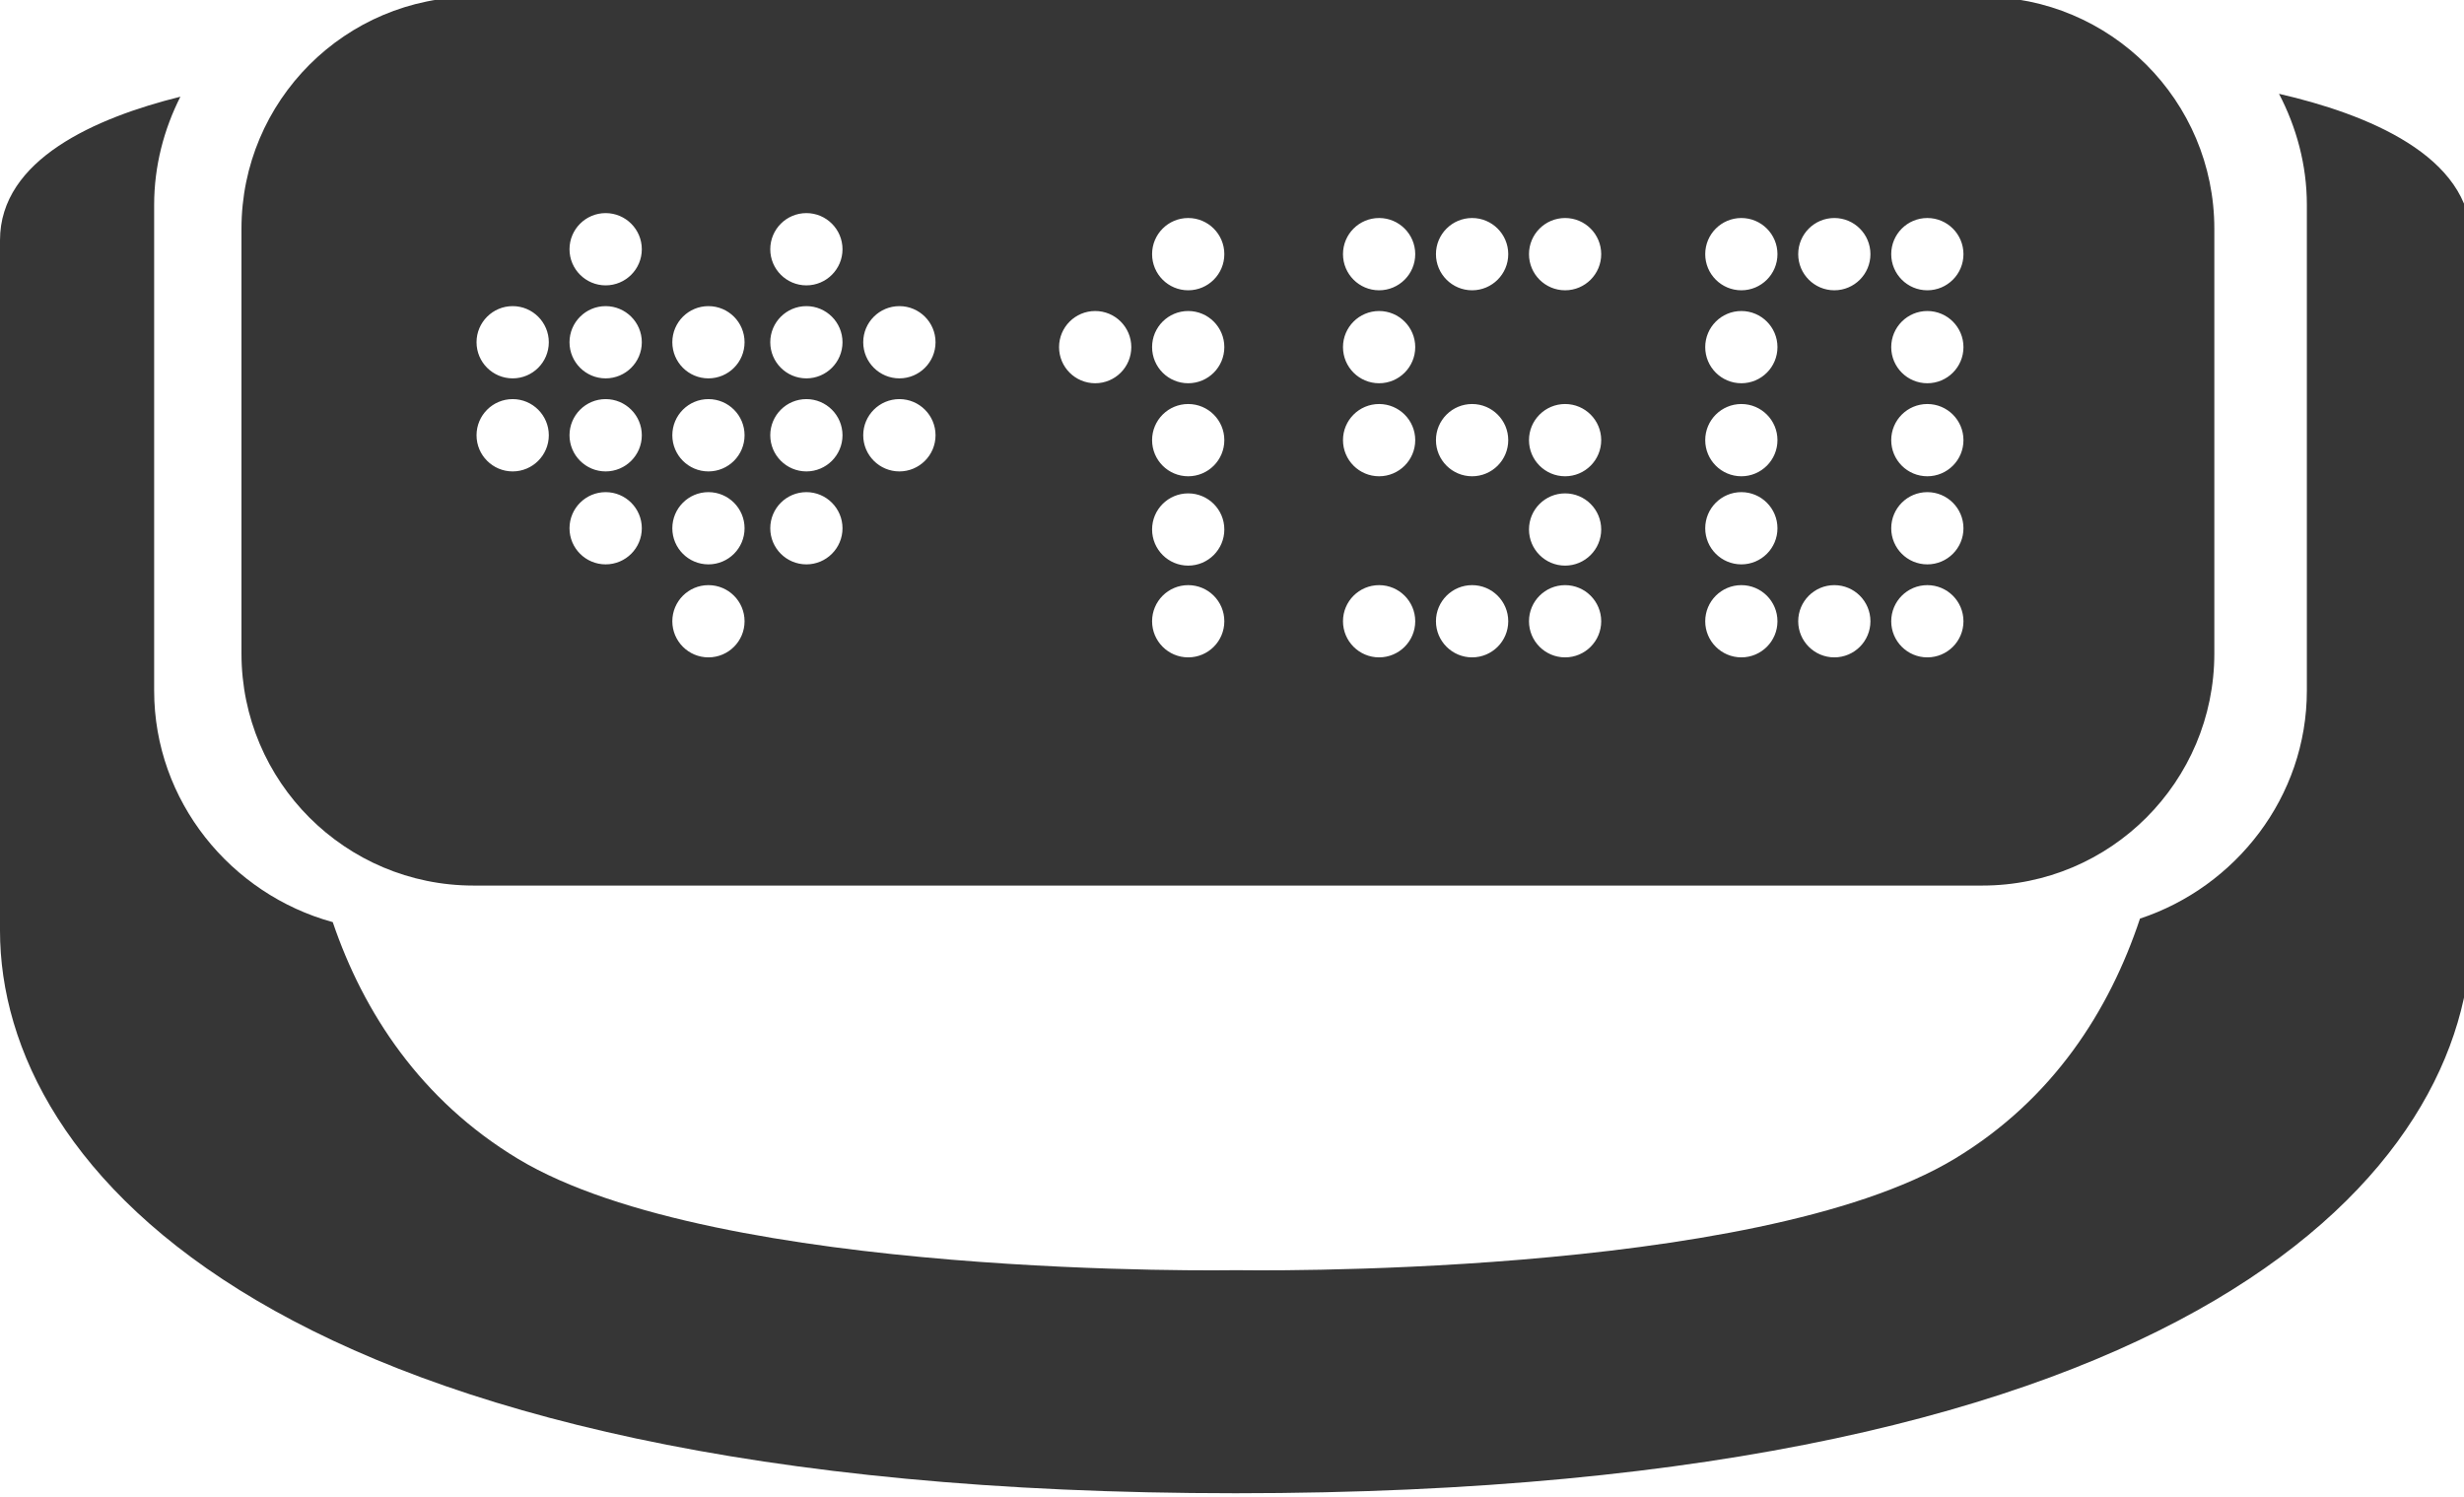
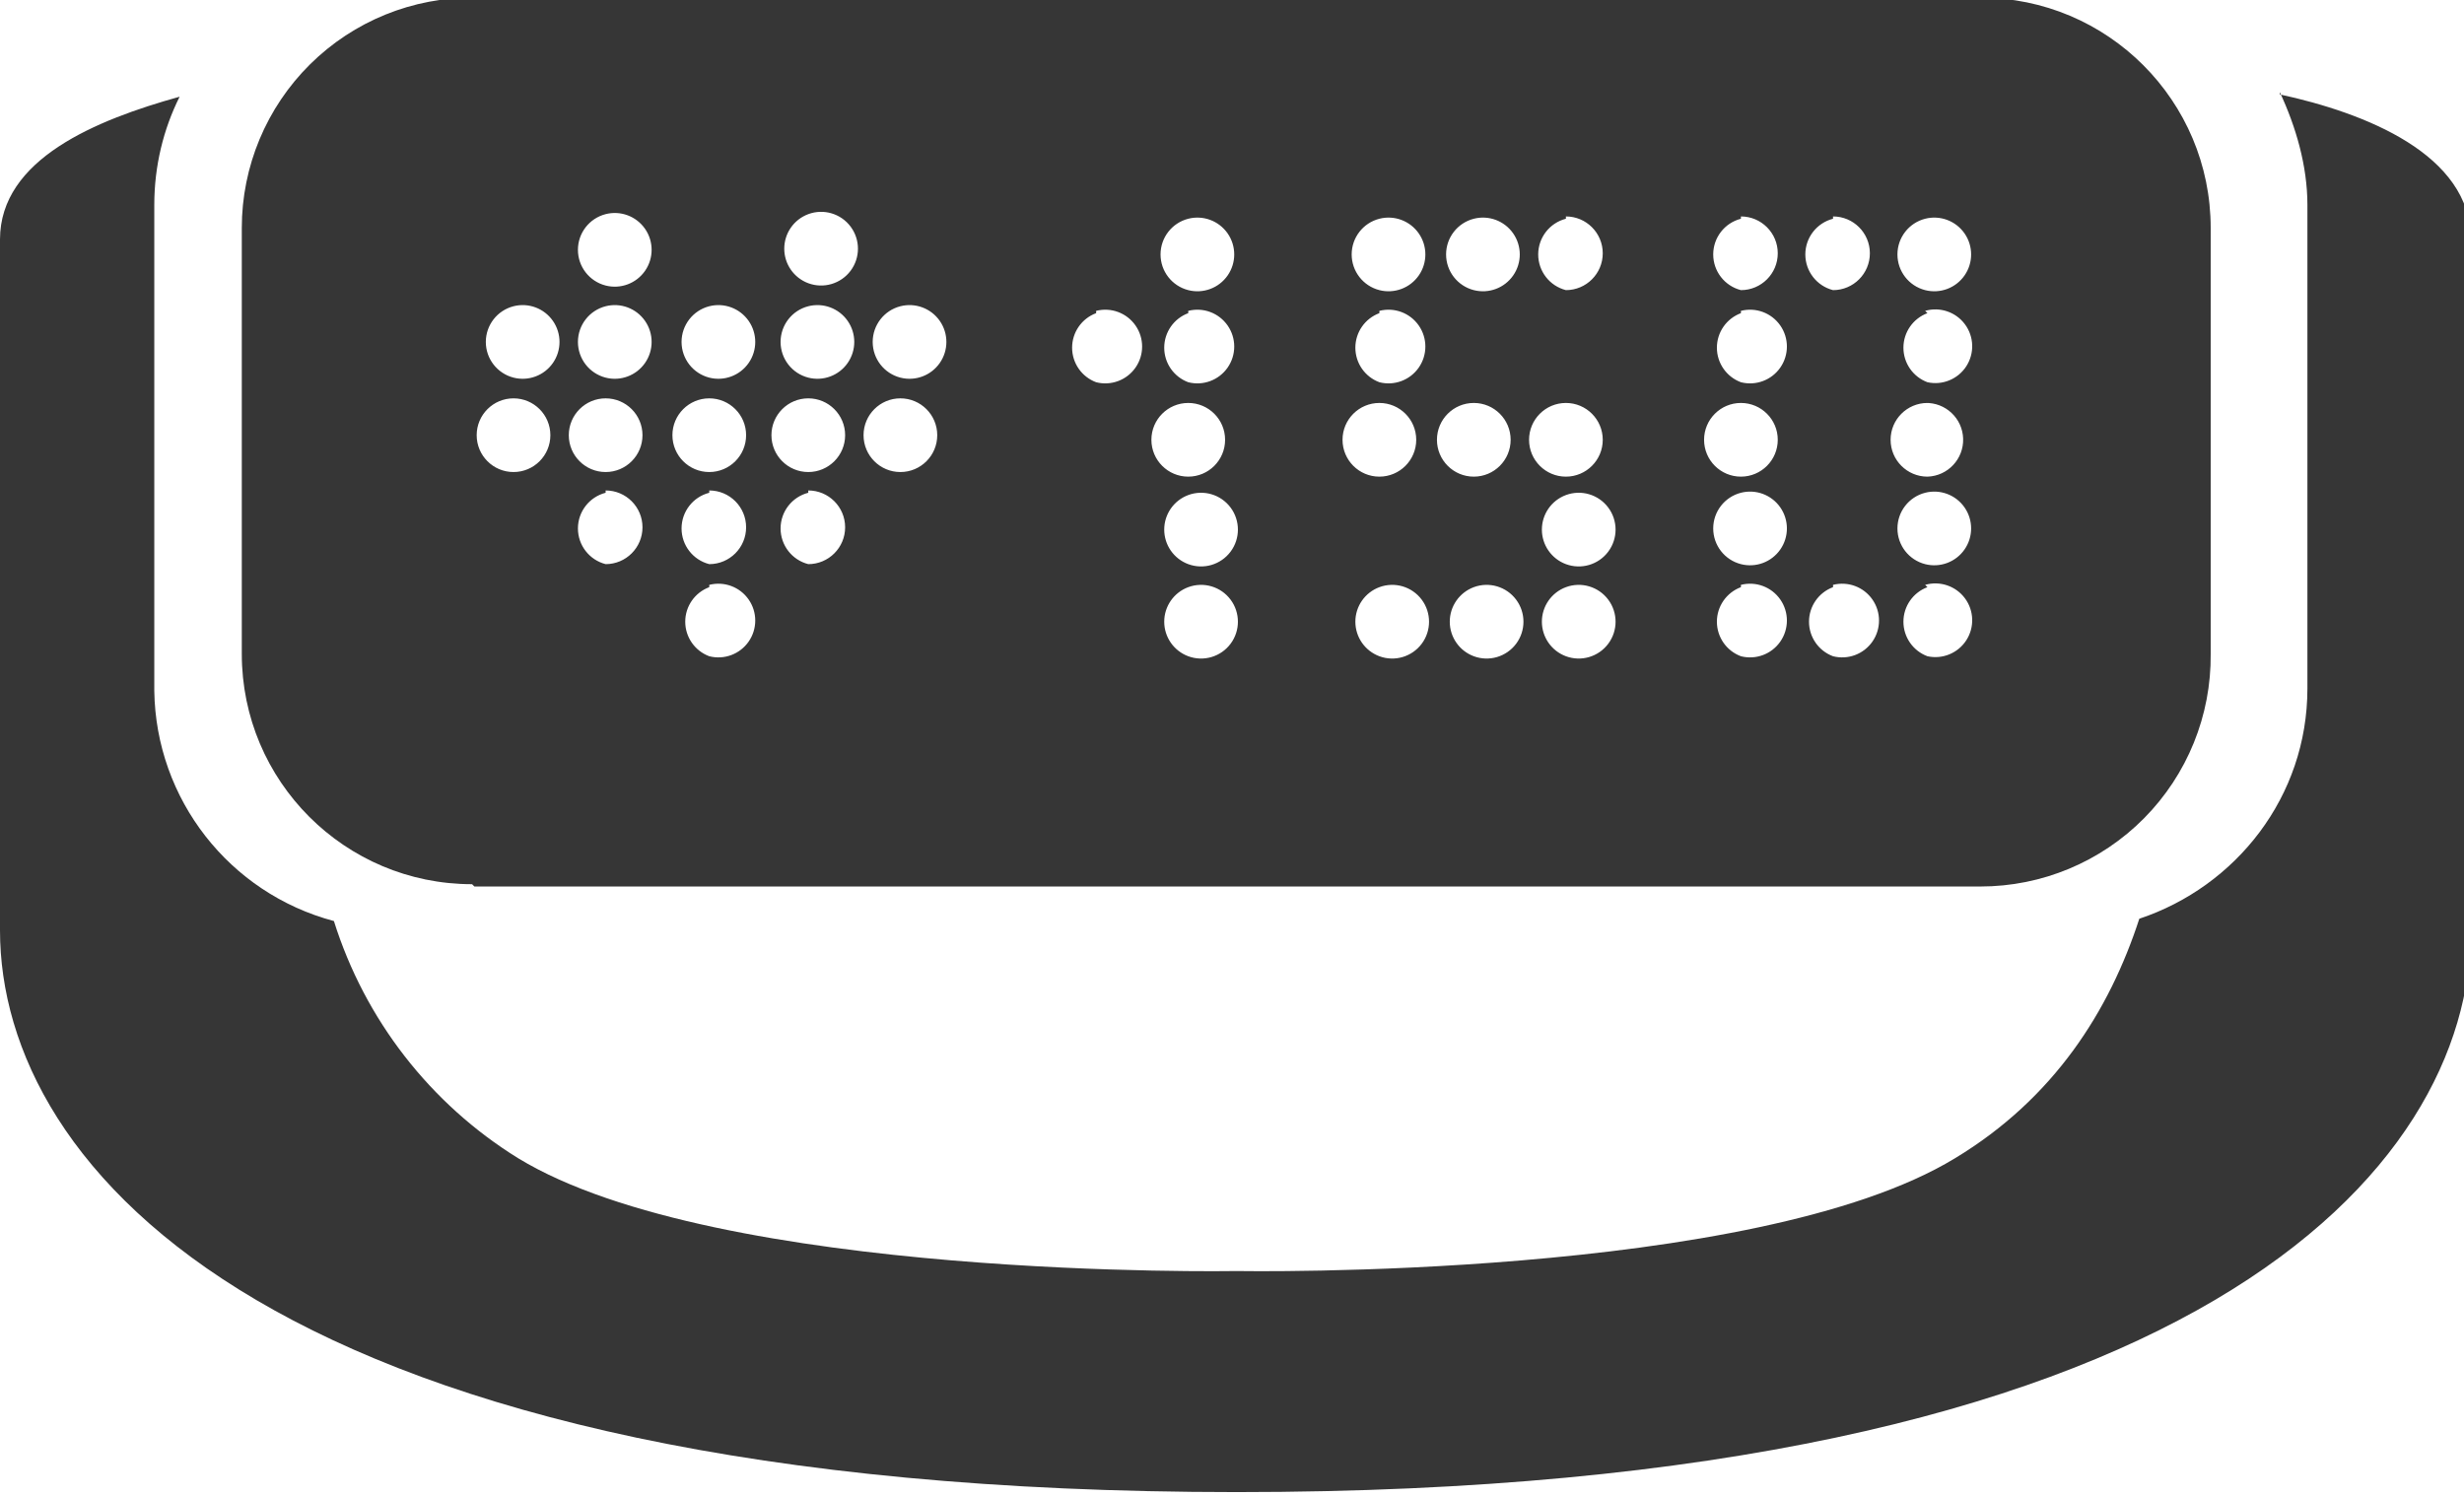
- <svg xmlns="http://www.w3.org/2000/svg" version="1.1" id="Layer_1" x="0px" y="0px" width="107px" height="65px" viewBox="0 0 107 65" enable-background="new 0 0 107 65" xml:space="preserve">
-   <g>
-     <path fill="#363636" d="M98.967,4.074c0.752,1.441,1.209,3.08,1.209,4.818v21.102c0,4.616-3.092,8.527-7.246,9.9   c-1.325,3.987-3.778,7.854-8.051,10.432c-8.676,5.231-31.124,4.837-31.198,4.837c-0.078,0-22.513,0.395-31.189-4.837   c-4.216-2.545-6.708-6.347-8.042-10.279c-4.418-1.209-7.756-5.251-7.756-10.053V8.893c0-1.688,0.427-3.282,1.139-4.693   C4.17,5.109,0,6.918,0,10.434c0,6.243,0,25.687,0,29.983C0,50.668,11.839,64.85,53.657,64.85c41.82,0,53.657-14.182,53.657-24.433   c0-4.296,0-23.74,0-29.983C107.313,6.75,102.738,4.94,98.967,4.074z" />
-     <path fill="#363636" d="M20.561,38.459h65.523c5.564,0,10.074-4.513,10.074-10.077V9.935c0-5.563-4.51-10.075-10.074-10.075H20.561   c-5.564,0-10.075,4.511-10.075,10.075v18.447C10.486,33.946,14.997,38.459,20.561,38.459z M83.695,9.468   c0.867,0,1.569,0.703,1.569,1.57c0,0.866-0.702,1.569-1.569,1.569s-1.568-0.703-1.568-1.569   C82.127,10.17,82.828,9.468,83.695,9.468z M83.695,13.507c0.867,0,1.569,0.703,1.569,1.568c0,0.867-0.702,1.569-1.569,1.569   s-1.568-0.702-1.568-1.569C82.127,14.21,82.828,13.507,83.695,13.507z M83.695,17.546c0.867,0,1.569,0.702,1.569,1.569   c0,0.866-0.702,1.569-1.569,1.569s-1.568-0.703-1.568-1.569C82.127,18.248,82.828,17.546,83.695,17.546z M83.695,21.373   c0.867,0,1.569,0.704,1.569,1.569c0,0.867-0.702,1.568-1.569,1.568s-1.568-0.701-1.568-1.568   C82.127,22.076,82.828,21.373,83.695,21.373z M83.695,25.412c0.867,0,1.569,0.702,1.569,1.569c0,0.865-0.702,1.568-1.569,1.568   s-1.568-0.704-1.568-1.568C82.127,26.114,82.828,25.412,83.695,25.412z M79.656,9.468c0.867,0,1.568,0.703,1.568,1.57   c0,0.866-0.701,1.569-1.568,1.569c-0.865,0-1.568-0.703-1.568-1.569C78.088,10.17,78.791,9.468,79.656,9.468z M79.656,25.412   c0.867,0,1.568,0.702,1.568,1.569c0,0.865-0.701,1.568-1.568,1.568c-0.865,0-1.568-0.704-1.568-1.568   C78.088,26.114,78.791,25.412,79.656,25.412z M75.619,9.468c0.865,0,1.568,0.703,1.568,1.57c0,0.866-0.703,1.569-1.568,1.569   c-0.867,0-1.569-0.703-1.569-1.569C74.05,10.17,74.752,9.468,75.619,9.468z M75.619,13.507c0.865,0,1.568,0.703,1.568,1.568   c0,0.867-0.703,1.569-1.568,1.569c-0.867,0-1.569-0.702-1.569-1.569C74.05,14.21,74.752,13.507,75.619,13.507z M75.619,17.546   c0.865,0,1.568,0.702,1.568,1.569c0,0.866-0.703,1.569-1.568,1.569c-0.867,0-1.569-0.703-1.569-1.569   C74.05,18.248,74.752,17.546,75.619,17.546z M75.619,21.373c0.865,0,1.568,0.704,1.568,1.569c0,0.867-0.703,1.568-1.568,1.568   c-0.867,0-1.569-0.701-1.569-1.568C74.05,22.076,74.752,21.373,75.619,21.373z M75.619,25.412c0.865,0,1.568,0.702,1.568,1.569   c0,0.865-0.703,1.568-1.568,1.568c-0.867,0-1.569-0.704-1.569-1.568C74.05,26.114,74.752,25.412,75.619,25.412z M67.965,9.468   c0.867,0,1.568,0.703,1.568,1.57c0,0.866-0.701,1.569-1.568,1.569s-1.568-0.703-1.568-1.569C66.396,10.17,67.1,9.468,67.965,9.468z    M67.965,17.546c0.867,0,1.568,0.702,1.568,1.569c0,0.866-0.701,1.569-1.568,1.569s-1.568-0.703-1.568-1.569   C66.396,18.248,67.1,17.546,67.965,17.546z M67.965,21.427c0.867,0,1.568,0.701,1.568,1.568c0,0.865-0.701,1.569-1.568,1.569   s-1.568-0.704-1.568-1.569C66.396,22.128,67.1,21.427,67.965,21.427z M67.965,25.412c0.867,0,1.568,0.702,1.568,1.569   c0,0.865-0.701,1.568-1.568,1.568s-1.568-0.704-1.568-1.568C66.396,26.114,67.1,25.412,67.965,25.412z M63.926,9.468   c0.867,0,1.57,0.703,1.57,1.57c0,0.866-0.703,1.569-1.57,1.569c-0.865,0-1.569-0.703-1.569-1.569   C62.356,10.17,63.061,9.468,63.926,9.468z M63.926,17.546c0.867,0,1.57,0.702,1.57,1.569c0,0.866-0.703,1.569-1.57,1.569   c-0.865,0-1.569-0.703-1.569-1.569C62.356,18.248,63.061,17.546,63.926,17.546z M63.926,25.412c0.867,0,1.57,0.702,1.57,1.569   c0,0.865-0.703,1.568-1.57,1.568c-0.865,0-1.569-0.704-1.569-1.568C62.356,26.114,63.061,25.412,63.926,25.412z M59.888,9.468   c0.865,0,1.569,0.703,1.569,1.57c0,0.866-0.704,1.569-1.569,1.569c-0.867,0-1.568-0.703-1.568-1.569   C58.319,10.17,59.021,9.468,59.888,9.468z M59.888,13.507c0.865,0,1.569,0.703,1.569,1.568c0,0.867-0.704,1.569-1.569,1.569   c-0.867,0-1.568-0.702-1.568-1.569C58.319,14.21,59.021,13.507,59.888,13.507z M59.888,17.546c0.865,0,1.569,0.702,1.569,1.569   c0,0.866-0.704,1.569-1.569,1.569c-0.867,0-1.568-0.703-1.568-1.569C58.319,18.248,59.021,17.546,59.888,17.546z M59.888,25.412   c0.865,0,1.569,0.702,1.569,1.569c0,0.865-0.704,1.568-1.569,1.568c-0.867,0-1.568-0.704-1.568-1.568   C58.319,26.114,59.021,25.412,59.888,25.412z M51.598,9.468c0.867,0,1.569,0.703,1.569,1.57c0,0.866-0.702,1.569-1.569,1.569   c-0.867,0-1.568-0.703-1.568-1.569C50.029,10.17,50.731,9.468,51.598,9.468z M51.598,13.507c0.867,0,1.569,0.703,1.569,1.568   c0,0.867-0.702,1.569-1.569,1.569c-0.867,0-1.568-0.702-1.568-1.569C50.029,14.21,50.731,13.507,51.598,13.507z M51.598,17.546   c0.867,0,1.569,0.702,1.569,1.569c0,0.866-0.702,1.569-1.569,1.569c-0.867,0-1.568-0.703-1.568-1.569   C50.029,18.248,50.731,17.546,51.598,17.546z M51.598,21.427c0.867,0,1.569,0.701,1.569,1.568c0,0.865-0.702,1.569-1.569,1.569   c-0.867,0-1.568-0.704-1.568-1.569C50.029,22.128,50.731,21.427,51.598,21.427z M51.598,25.412c0.867,0,1.569,0.702,1.569,1.569   c0,0.865-0.702,1.568-1.569,1.568c-0.867,0-1.568-0.704-1.568-1.568C50.029,26.114,50.731,25.412,51.598,25.412z M47.559,13.507   c0.867,0,1.568,0.703,1.568,1.568c0,0.867-0.701,1.569-1.568,1.569s-1.569-0.702-1.569-1.569   C45.99,14.21,46.691,13.507,47.559,13.507z M39.057,13.295c0.865,0,1.569,0.703,1.569,1.568c0,0.867-0.704,1.569-1.569,1.569   c-0.867,0-1.571-0.703-1.571-1.569C37.486,13.998,38.189,13.295,39.057,13.295z M39.057,17.333c0.865,0,1.569,0.703,1.569,1.57   c0,0.866-0.704,1.57-1.569,1.57c-0.867,0-1.571-0.704-1.571-1.57C37.486,18.036,38.189,17.333,39.057,17.333z M35.018,9.255   c0.865,0,1.568,0.703,1.568,1.57c0,0.866-0.704,1.568-1.568,1.568c-0.867,0-1.569-0.703-1.569-1.568   C33.449,9.958,34.15,9.255,35.018,9.255z M35.018,13.295c0.865,0,1.568,0.703,1.568,1.568c0,0.867-0.704,1.569-1.568,1.569   c-0.867,0-1.569-0.703-1.569-1.569C33.449,13.998,34.15,13.295,35.018,13.295z M35.018,17.333c0.865,0,1.568,0.703,1.568,1.57   c0,0.866-0.704,1.57-1.568,1.57c-0.867,0-1.569-0.704-1.569-1.57C33.449,18.036,34.15,17.333,35.018,17.333z M35.018,21.373   c0.865,0,1.568,0.704,1.568,1.569c0,0.867-0.704,1.568-1.568,1.568c-0.867,0-1.569-0.701-1.569-1.568   C33.449,22.076,34.15,21.373,35.018,21.373z M30.764,13.295c0.867,0,1.569,0.703,1.569,1.568c0,0.867-0.702,1.569-1.569,1.569   c-0.867,0-1.568-0.703-1.568-1.569C29.196,13.998,29.897,13.295,30.764,13.295z M30.764,17.333c0.867,0,1.569,0.703,1.569,1.57   c0,0.866-0.702,1.57-1.569,1.57c-0.867,0-1.568-0.704-1.568-1.57C29.196,18.036,29.897,17.333,30.764,17.333z M30.764,21.373   c0.867,0,1.569,0.704,1.569,1.569c0,0.867-0.702,1.568-1.569,1.568c-0.867,0-1.568-0.701-1.568-1.568   C29.196,22.076,29.897,21.373,30.764,21.373z M30.764,25.412c0.867,0,1.569,0.702,1.569,1.569c0,0.865-0.702,1.568-1.569,1.568   c-0.867,0-1.568-0.704-1.568-1.568C29.196,26.114,29.897,25.412,30.764,25.412z M26.3,9.255c0.867,0,1.571,0.703,1.571,1.57   c0,0.866-0.704,1.568-1.571,1.568c-0.865,0-1.569-0.703-1.569-1.568C24.731,9.958,25.435,9.255,26.3,9.255z M26.3,13.295   c0.867,0,1.571,0.703,1.571,1.568c0,0.867-0.704,1.569-1.571,1.569c-0.865,0-1.569-0.703-1.569-1.569   C24.731,13.998,25.435,13.295,26.3,13.295z M26.3,17.333c0.867,0,1.571,0.703,1.571,1.57c0,0.866-0.704,1.57-1.571,1.57   c-0.865,0-1.569-0.704-1.569-1.57C24.731,18.036,25.435,17.333,26.3,17.333z M26.3,21.373c0.867,0,1.571,0.704,1.571,1.569   c0,0.867-0.704,1.568-1.571,1.568c-0.865,0-1.569-0.701-1.569-1.568C24.731,22.076,25.435,21.373,26.3,21.373z M22.263,13.295   c0.865,0,1.569,0.703,1.569,1.568c0,0.867-0.704,1.569-1.569,1.569c-0.867,0-1.569-0.703-1.569-1.569   C20.694,13.998,21.396,13.295,22.263,13.295z M22.263,17.333c0.865,0,1.569,0.703,1.569,1.57c0,0.866-0.704,1.57-1.569,1.57   c-0.867,0-1.569-0.704-1.569-1.57C20.694,18.036,21.396,17.333,22.263,17.333z" />
+ <svg xmlns="http://www.w3.org/2000/svg" width="107" height="65">
+   <g fill="#363636">
+     <path d="M99 4c.7 1.5 1.2 3.2 1.2 4.9v21c0 4.7-3.1 8.6-7.3 10-1.3 4-3.7 7.8-8 10.4-8.7 5.3-31.1 4.9-31.2 4.9-.1 0-22.5.4-31.2-4.9a18.7 18.7 0 0 1-8-10.3 10.5 10.5 0 0 1-7.8-10V8.9c0-1.7.4-3.3 1.1-4.7C4.2 5.2 0 6.9 0 10.4v30c0 10.3 11.8 24.4 53.7 24.4 41.8 0 53.6-14.1 53.6-24.4v-30c0-3.7-4.6-5.5-8.3-6.3z" />
+     <path d="M20.6 38.5H86a10 10 0 0 0 10-10.1V9.9a10 10 0 0 0-10-10H20.6a10 10 0 0 0-10.1 10v18.5a10 10 0 0 0 10 10zm63-29a1.6 1.6 0 1 1 0 3.1 1.6 1.6 0 0 1 0-3.1zm0 4a1.6 1.6 0 1 1 .1 3.1 1.6 1.6 0 0 1 0-3zm0 4a1.6 1.6 0 1 1 .1 3.2 1.6 1.6 0 0 1 0-3.2zm0 3.9a1.6 1.6 0 1 1 0 3.1 1.6 1.6 0 0 1 0-3.1zm0 4a1.6 1.6 0 1 1 .1 3.1 1.6 1.6 0 0 1 0-3zm-4-16a1.6 1.6 0 1 1 0 3.2 1.6 1.6 0 0 1 0-3.1zm0 16a1.6 1.6 0 1 1 0 3.1 1.6 1.6 0 0 1 0-3zm-4-16a1.6 1.6 0 1 1 0 3.2 1.6 1.6 0 0 1 0-3.1zm0 4.1a1.6 1.6 0 1 1 0 3.1 1.6 1.6 0 0 1 0-3zm0 4a1.6 1.6 0 1 1 0 3.2 1.6 1.6 0 0 1 0-3.2zm0 3.9a1.6 1.6 0 1 1 0 3.1 1.6 1.6 0 0 1 0-3.1zm0 4a1.6 1.6 0 1 1 0 3.1 1.6 1.6 0 0 1 0-3zM68 9.4a1.6 1.6 0 1 1 0 3.2 1.6 1.6 0 0 1 0-3.1zm0 8.1a1.6 1.6 0 1 1 0 3.2 1.6 1.6 0 0 1 0-3.2zm0 4a1.6 1.6 0 1 1 0 3 1.6 1.6 0 0 1 0-3zm0 4a1.6 1.6 0 1 1 0 3 1.6 1.6 0 0 1 0-3zm-4-16a1.6 1.6 0 1 1 0 3.1 1.6 1.6 0 0 1 0-3.1zm0 8a1.6 1.6 0 1 1 0 3.2 1.6 1.6 0 0 1 0-3.2zm0 8a1.6 1.6 0 1 1 0 3 1.6 1.6 0 0 1 0-3zm-4.1-16a1.6 1.6 0 1 1 0 3.1 1.6 1.6 0 0 1 0-3.1zm0 4a1.6 1.6 0 1 1 0 3.1 1.6 1.6 0 0 1 0-3zm0 4a1.6 1.6 0 1 1 0 3.2 1.6 1.6 0 0 1 0-3.2zm0 8a1.6 1.6 0 1 1 0 3 1.6 1.6 0 0 1 0-3zm-8.3-16a1.6 1.6 0 1 1 0 3.1 1.6 1.6 0 0 1 0-3.1zm0 4a1.6 1.6 0 1 1 0 3.1 1.6 1.6 0 0 1 0-3zm0 4a1.6 1.6 0 1 1 0 3.2 1.6 1.6 0 0 1 0-3.2zm0 4a1.6 1.6 0 1 1 0 3 1.6 1.6 0 0 1 0-3zm0 4a1.6 1.6 0 1 1 0 3 1.6 1.6 0 0 1 0-3zm-4-12a1.6 1.6 0 1 1 0 3.1 1.6 1.6 0 0 1 0-3zm-8.5-.2a1.6 1.6 0 1 1 0 3.1 1.6 1.6 0 0 1 0-3.1zm0 4a1.6 1.6 0 1 1 0 3.2 1.6 1.6 0 0 1 0-3.2zm-4-8a1.6 1.6 0 1 1 0 3 1.6 1.6 0 0 1 0-3zm0 4a1.6 1.6 0 1 1 0 3.1 1.6 1.6 0 0 1 0-3.1zm0 4a1.6 1.6 0 1 1 0 3.2 1.6 1.6 0 0 1 0-3.2zm0 4a1.6 1.6 0 1 1 0 3.2 1.6 1.6 0 0 1 0-3.1zm-4.3-8a1.6 1.6 0 1 1 0 3.1 1.6 1.6 0 0 1 0-3.1zm0 4a1.6 1.6 0 1 1 0 3.2 1.6 1.6 0 0 1 0-3.2zm0 4a1.6 1.6 0 1 1 0 3.2 1.6 1.6 0 0 1 0-3.1zm0 4.1a1.6 1.6 0 1 1 0 3.1 1.6 1.6 0 0 1 0-3zM26.3 9.3a1.6 1.6 0 1 1 0 3.1 1.6 1.6 0 0 1 0-3.1zm0 4a1.6 1.6 0 1 1 0 3.1 1.6 1.6 0 0 1 0-3.1zm0 4a1.6 1.6 0 1 1 0 3.2 1.6 1.6 0 0 1 0-3.2zm0 4a1.6 1.6 0 1 1 0 3.2 1.6 1.6 0 0 1 0-3.1zm-4-8a1.6 1.6 0 1 1 0 3.1 1.6 1.6 0 0 1 0-3.1zm0 4a1.6 1.6 0 1 1 0 3.2 1.6 1.6 0 0 1 0-3.2z" />
  </g>
</svg>
